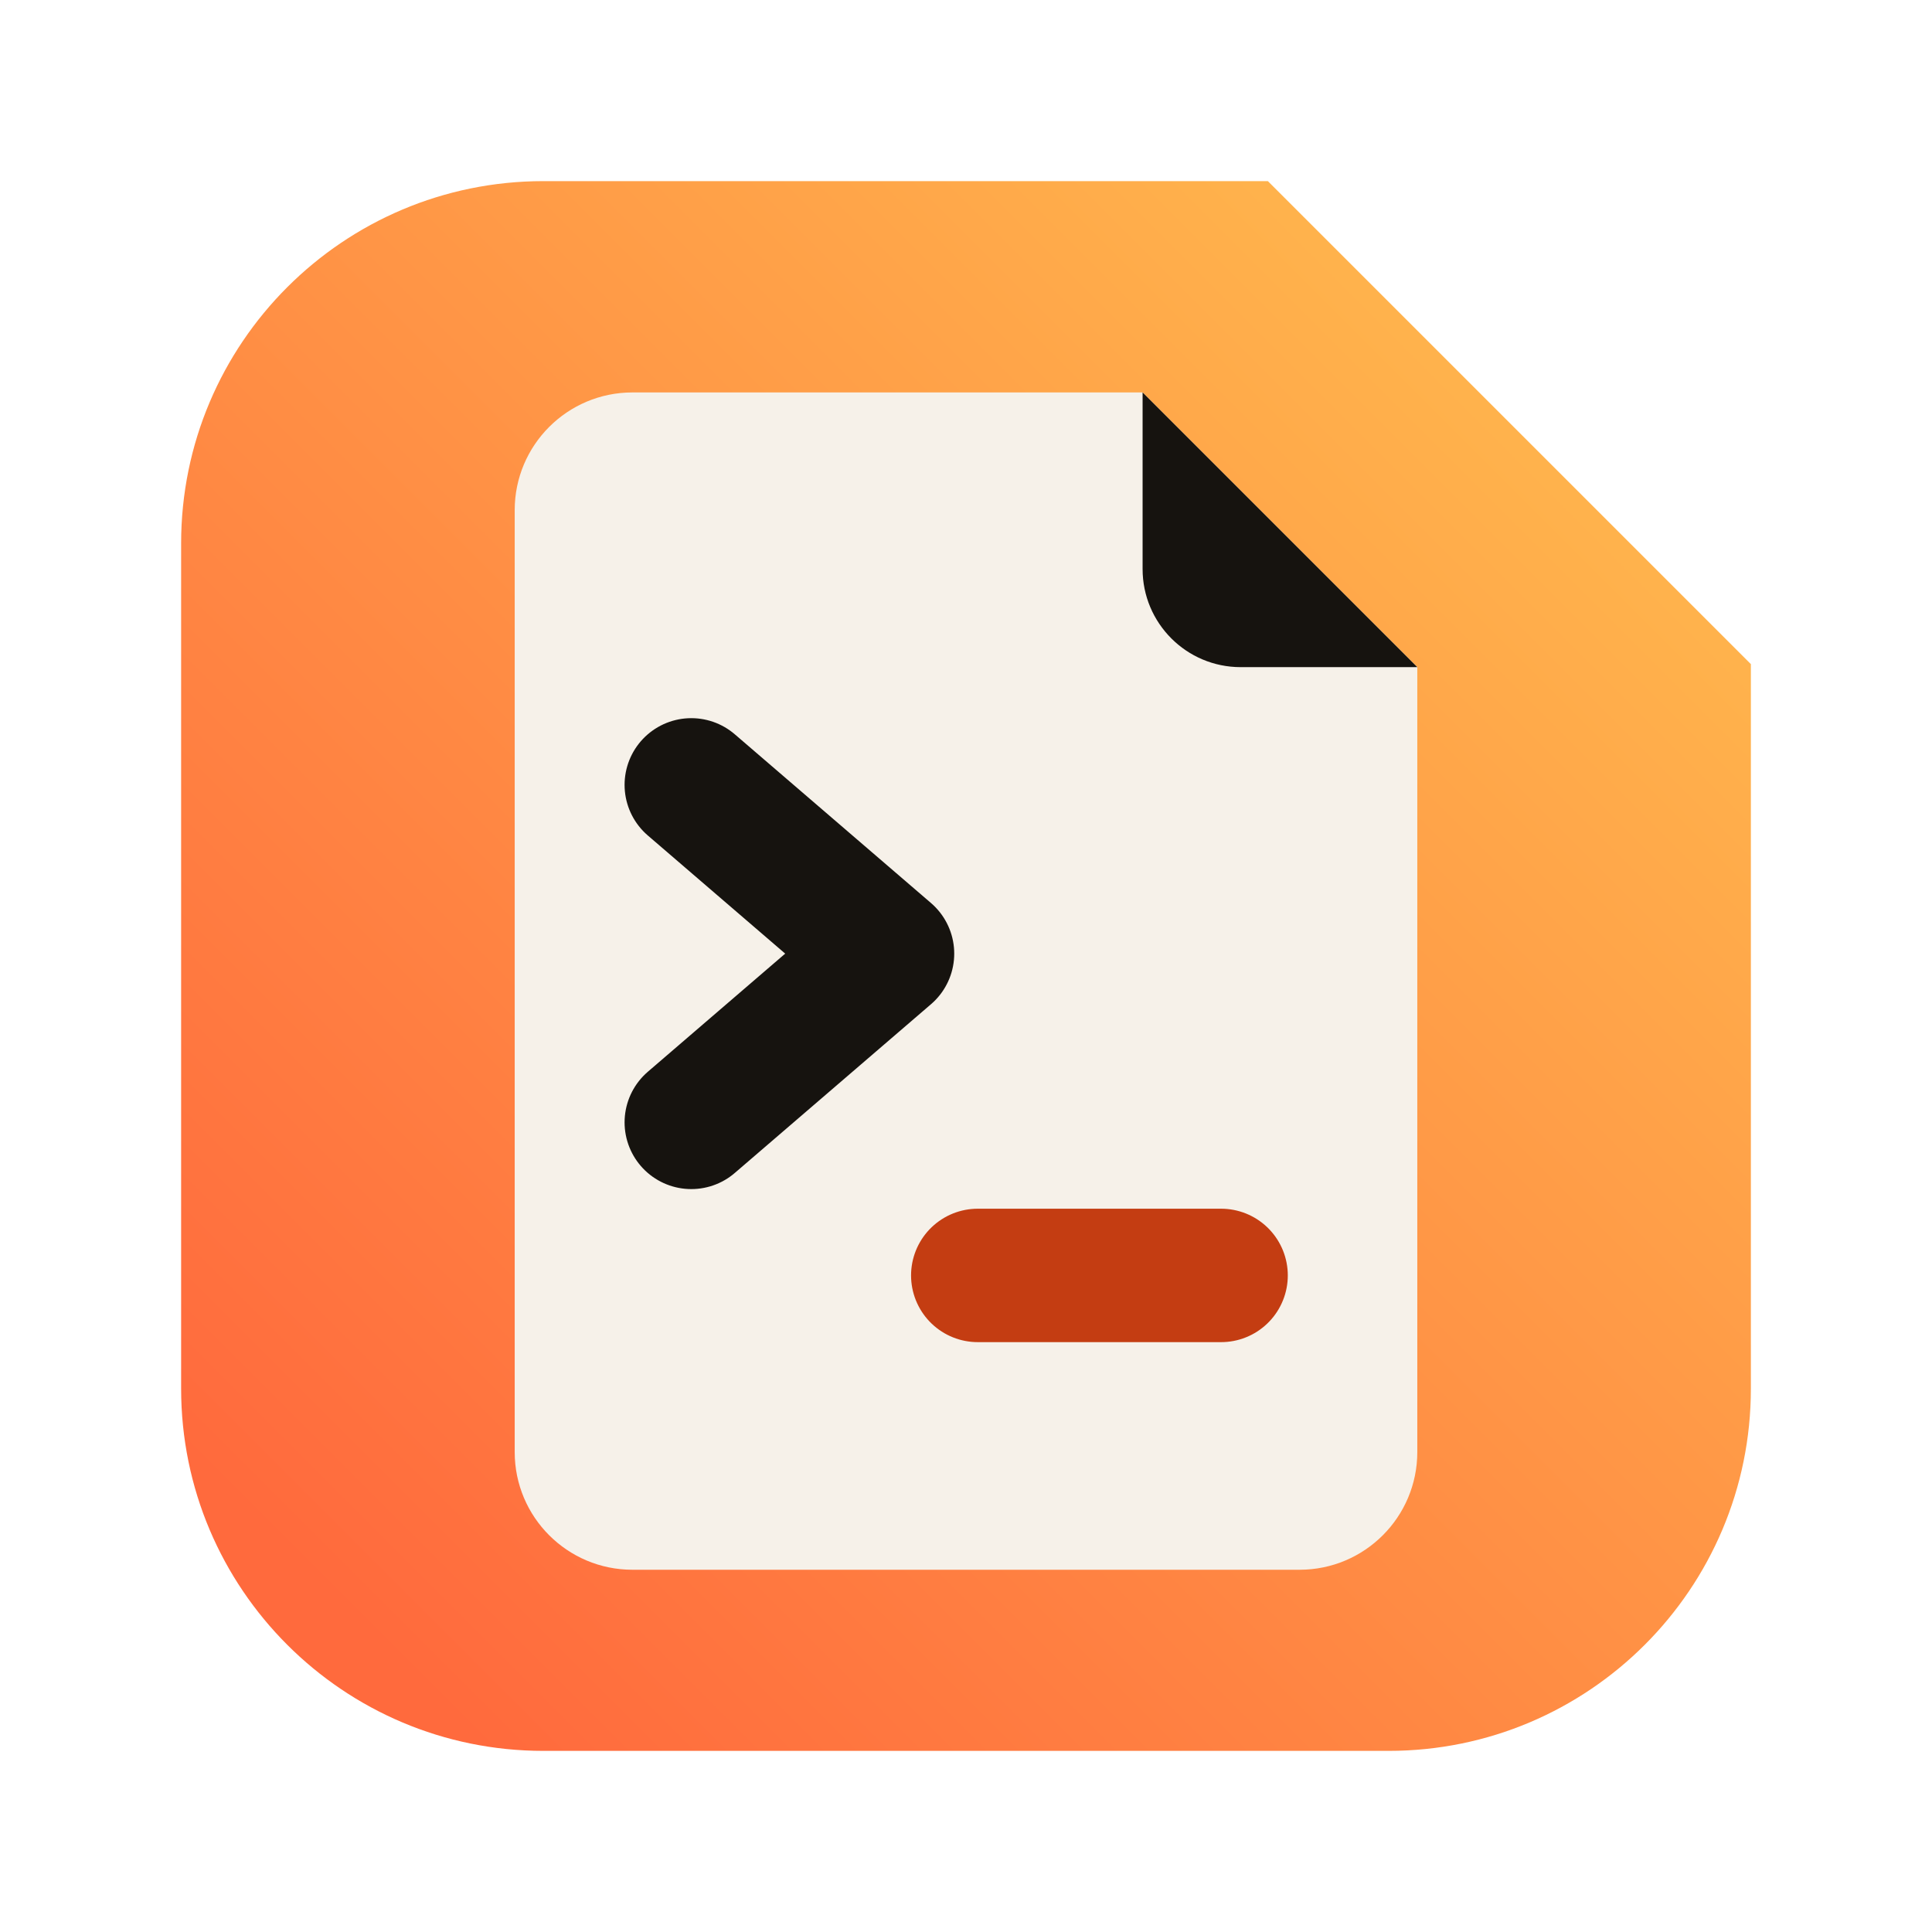
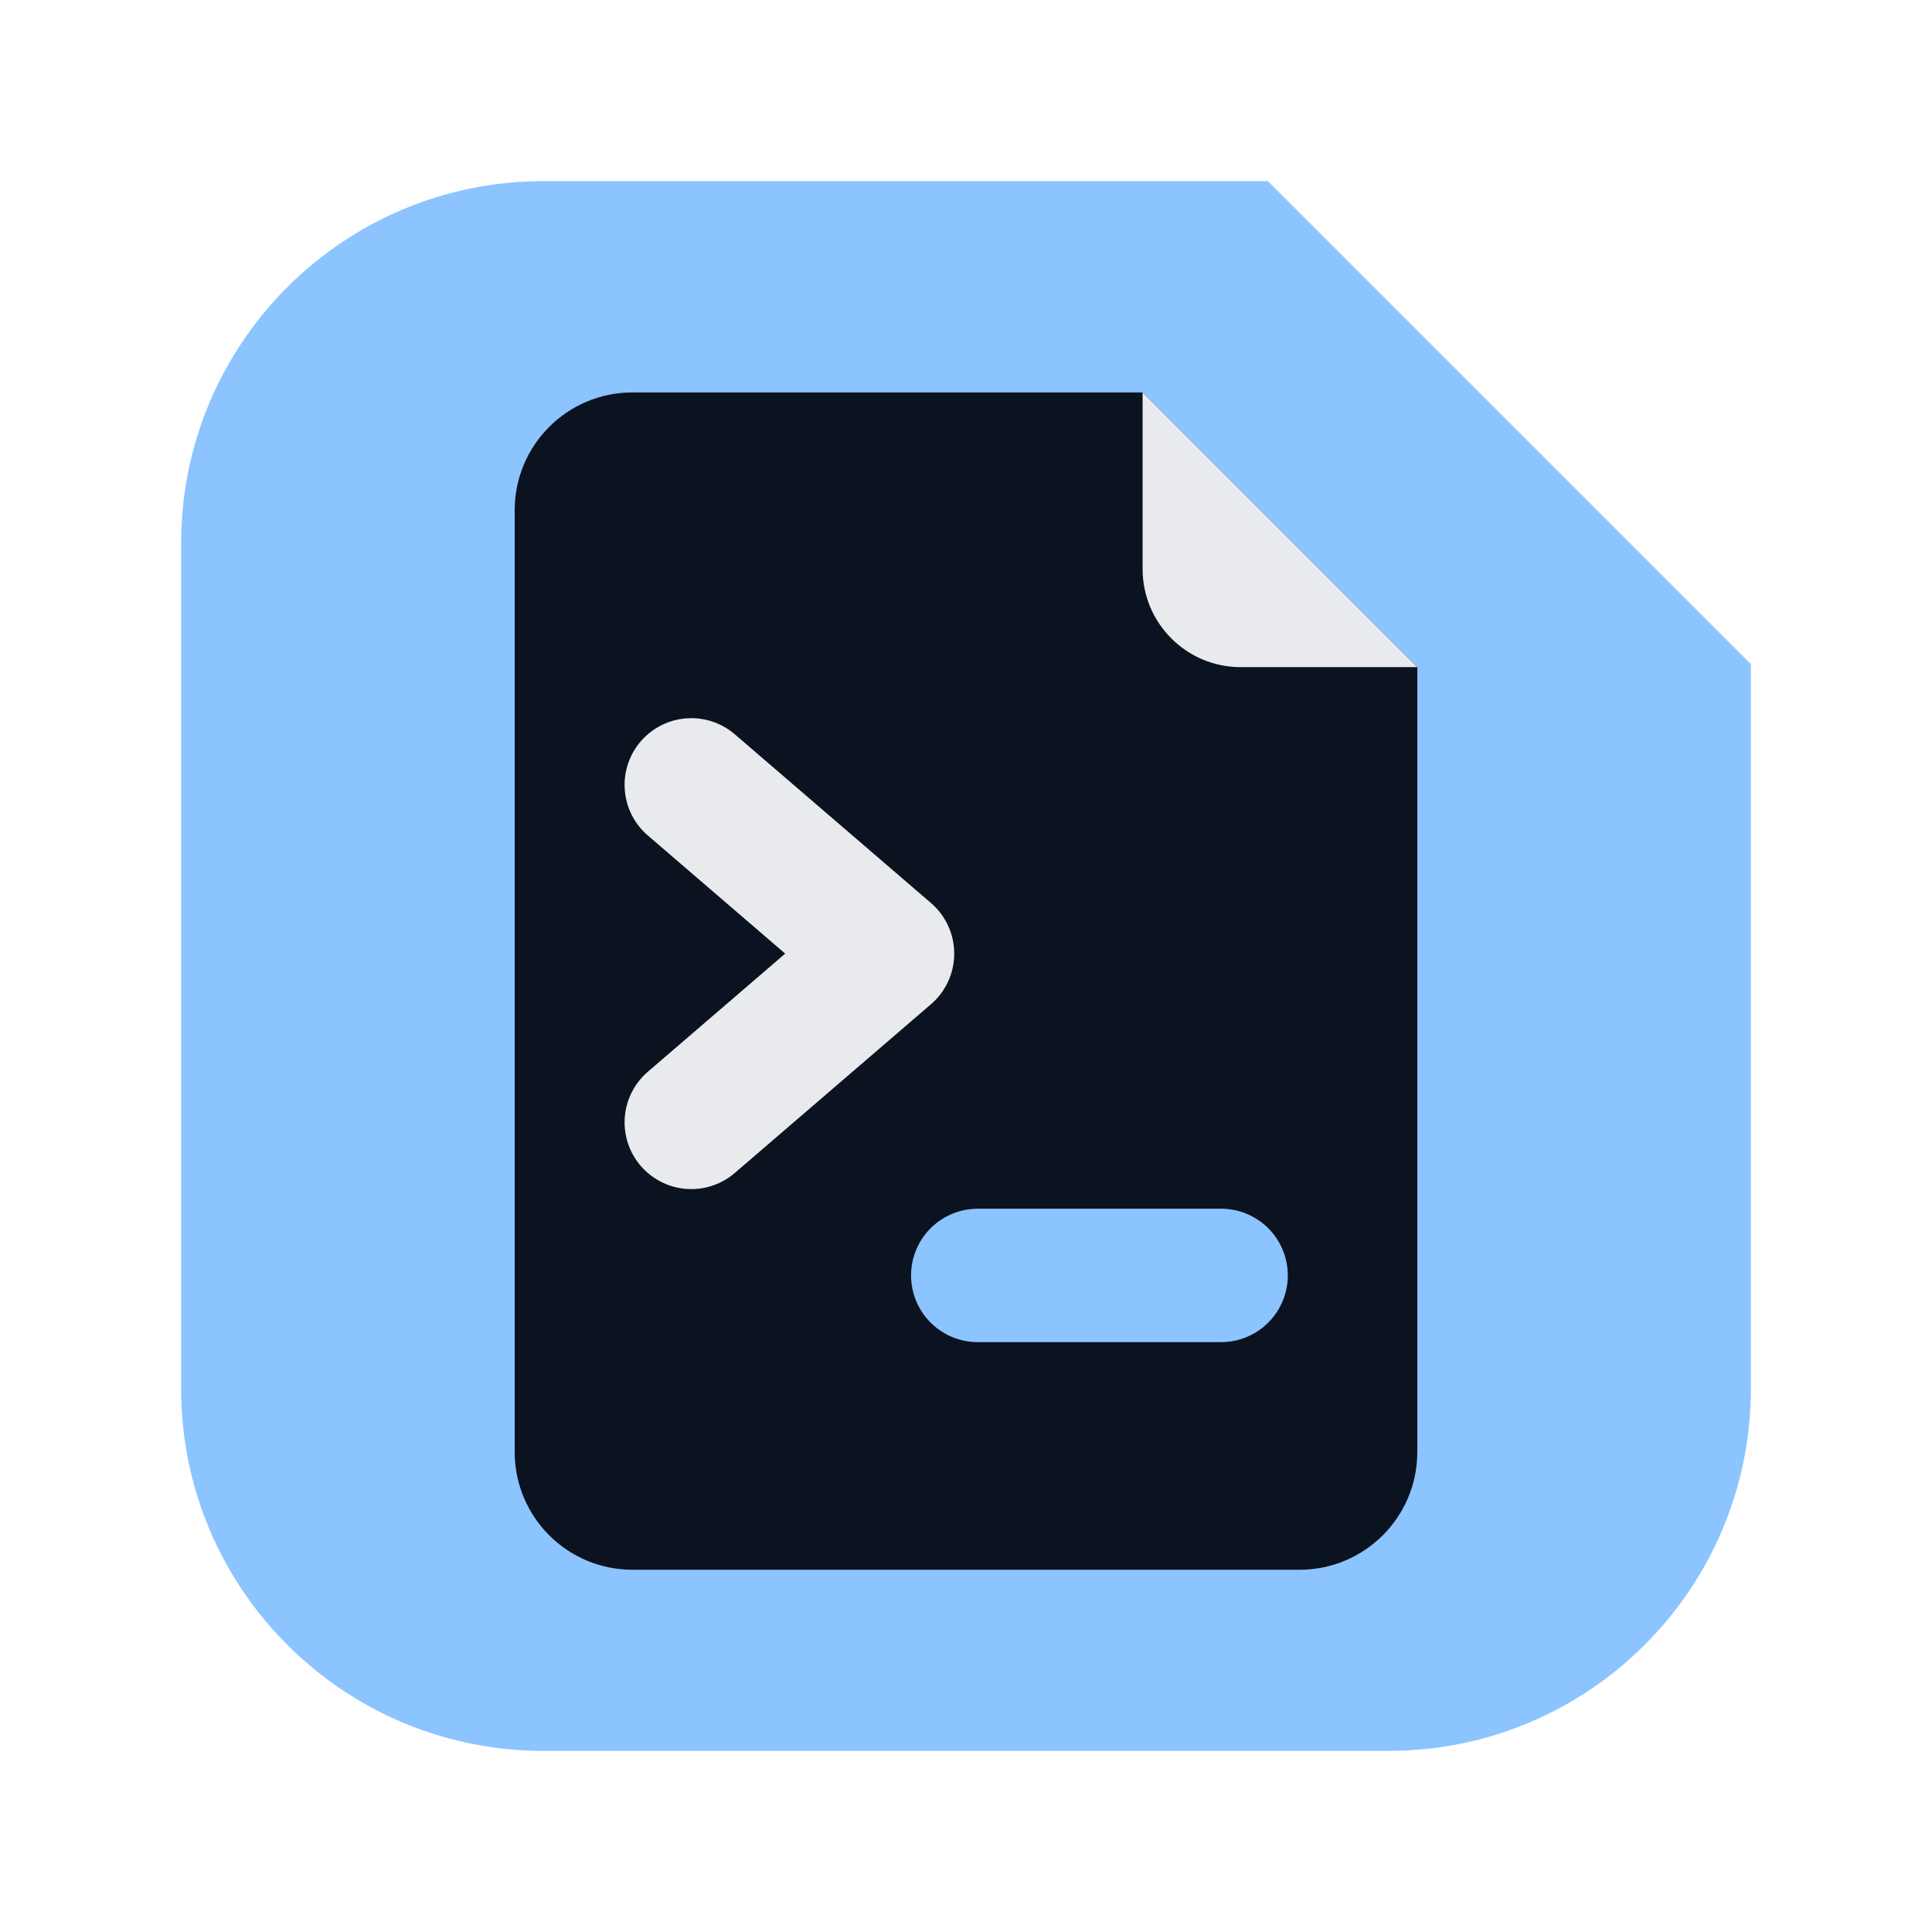
<svg xmlns="http://www.w3.org/2000/svg" viewBox="0 0 64 64" fill="none">
-   <defs>
-     <linearGradient id="b2" gradientUnits="userSpaceOnUse" x1="8" y1="58" x2="58" y2="8">
-       <stop offset=".08" stop-color="#ff6a3d" />
-       <stop offset=".92" stop-color="#ffb84d" />
-     </linearGradient>
-   </defs>
-   <path d="M18 6H42L58 22V46A12 12 0 0 1 46 58H18A12 12 0 0 1 6 46V18A12 12 0 0 1 18 6Z" fill="url(#b2)" />
+   <path d="M18 6H42L58 22V46A12 12 0 0 1 46 58H18A12 12 0 0 1 6 46V18A12 12 0 0 1 18 6Z" fill="#8cc4ff" />
  <g transform="translate(32 32.5) scale(1.3) translate(-31.5 -32.5)">
-     <path d="M23 17.5h13l7 7v20a3 3 0 0 1-3 3H23a3 3 0 0 1-3-3v-24a3 3 0 0 1 3-3Z" fill="#f6f1e9" />
-     <path d="M36 17.5v4.5a2.5 2.5 0 0 0 2.5 2.5H43Z" fill="#16130f" />
-     <path d="m24.5 27.5 5 4.3-5 4.3" stroke="#16130f" stroke-width="3.4" stroke-linecap="round" stroke-linejoin="round" />
-     <path d="M31.8 40h6.2" stroke="#c43d12" stroke-width="3.4" stroke-linecap="round" />
+     <path d="M23 17.5h13l7 7v20a3 3 0 0 1-3 3H23a3 3 0 0 1-3-3v-24a3 3 0 0 1 3-3Z" fill="#0b1220" />
+     <path d="M36 17.5v4.5a2.5 2.5 0 0 0 2.5 2.5H43Z" fill="#e8eaed" />
+     <path d="m24.5 27.5 5 4.3-5 4.3" stroke="#e8eaed" stroke-width="3.4" stroke-linecap="round" stroke-linejoin="round" />
+     <path d="M31.8 40h6.2" stroke="#8cc4ff" stroke-width="3.4" stroke-linecap="round" />
  </g>
</svg>
